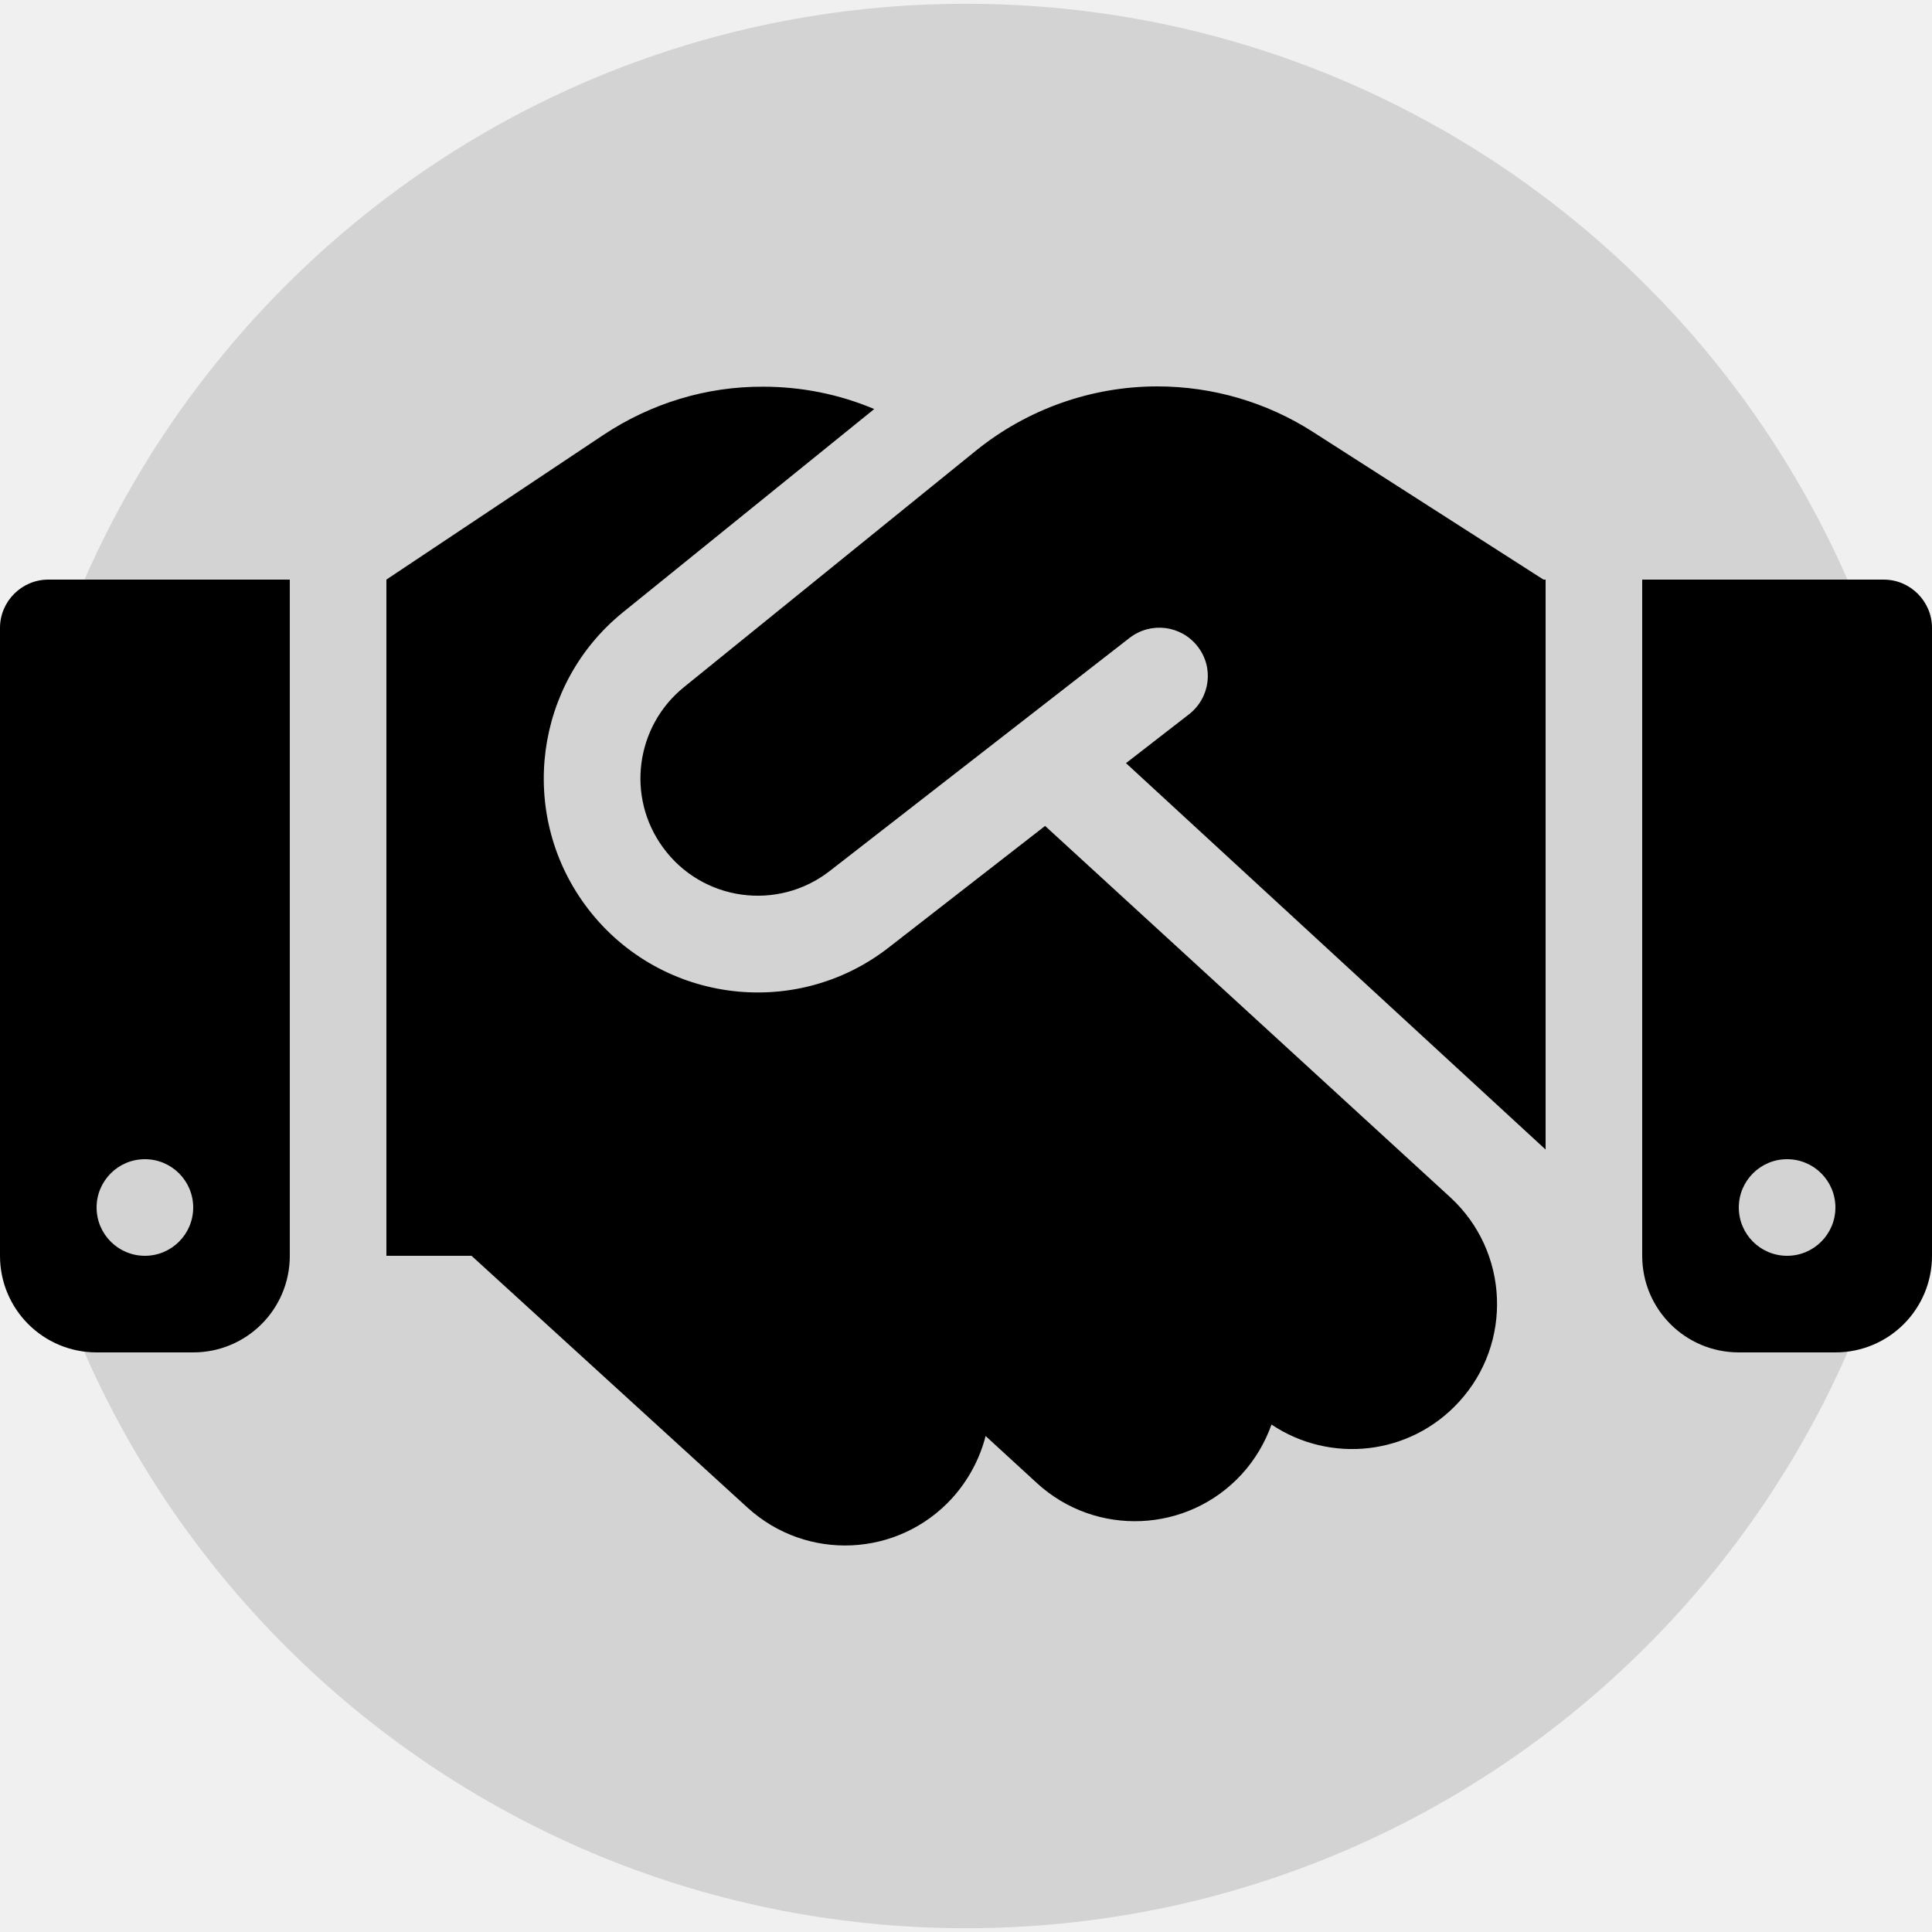
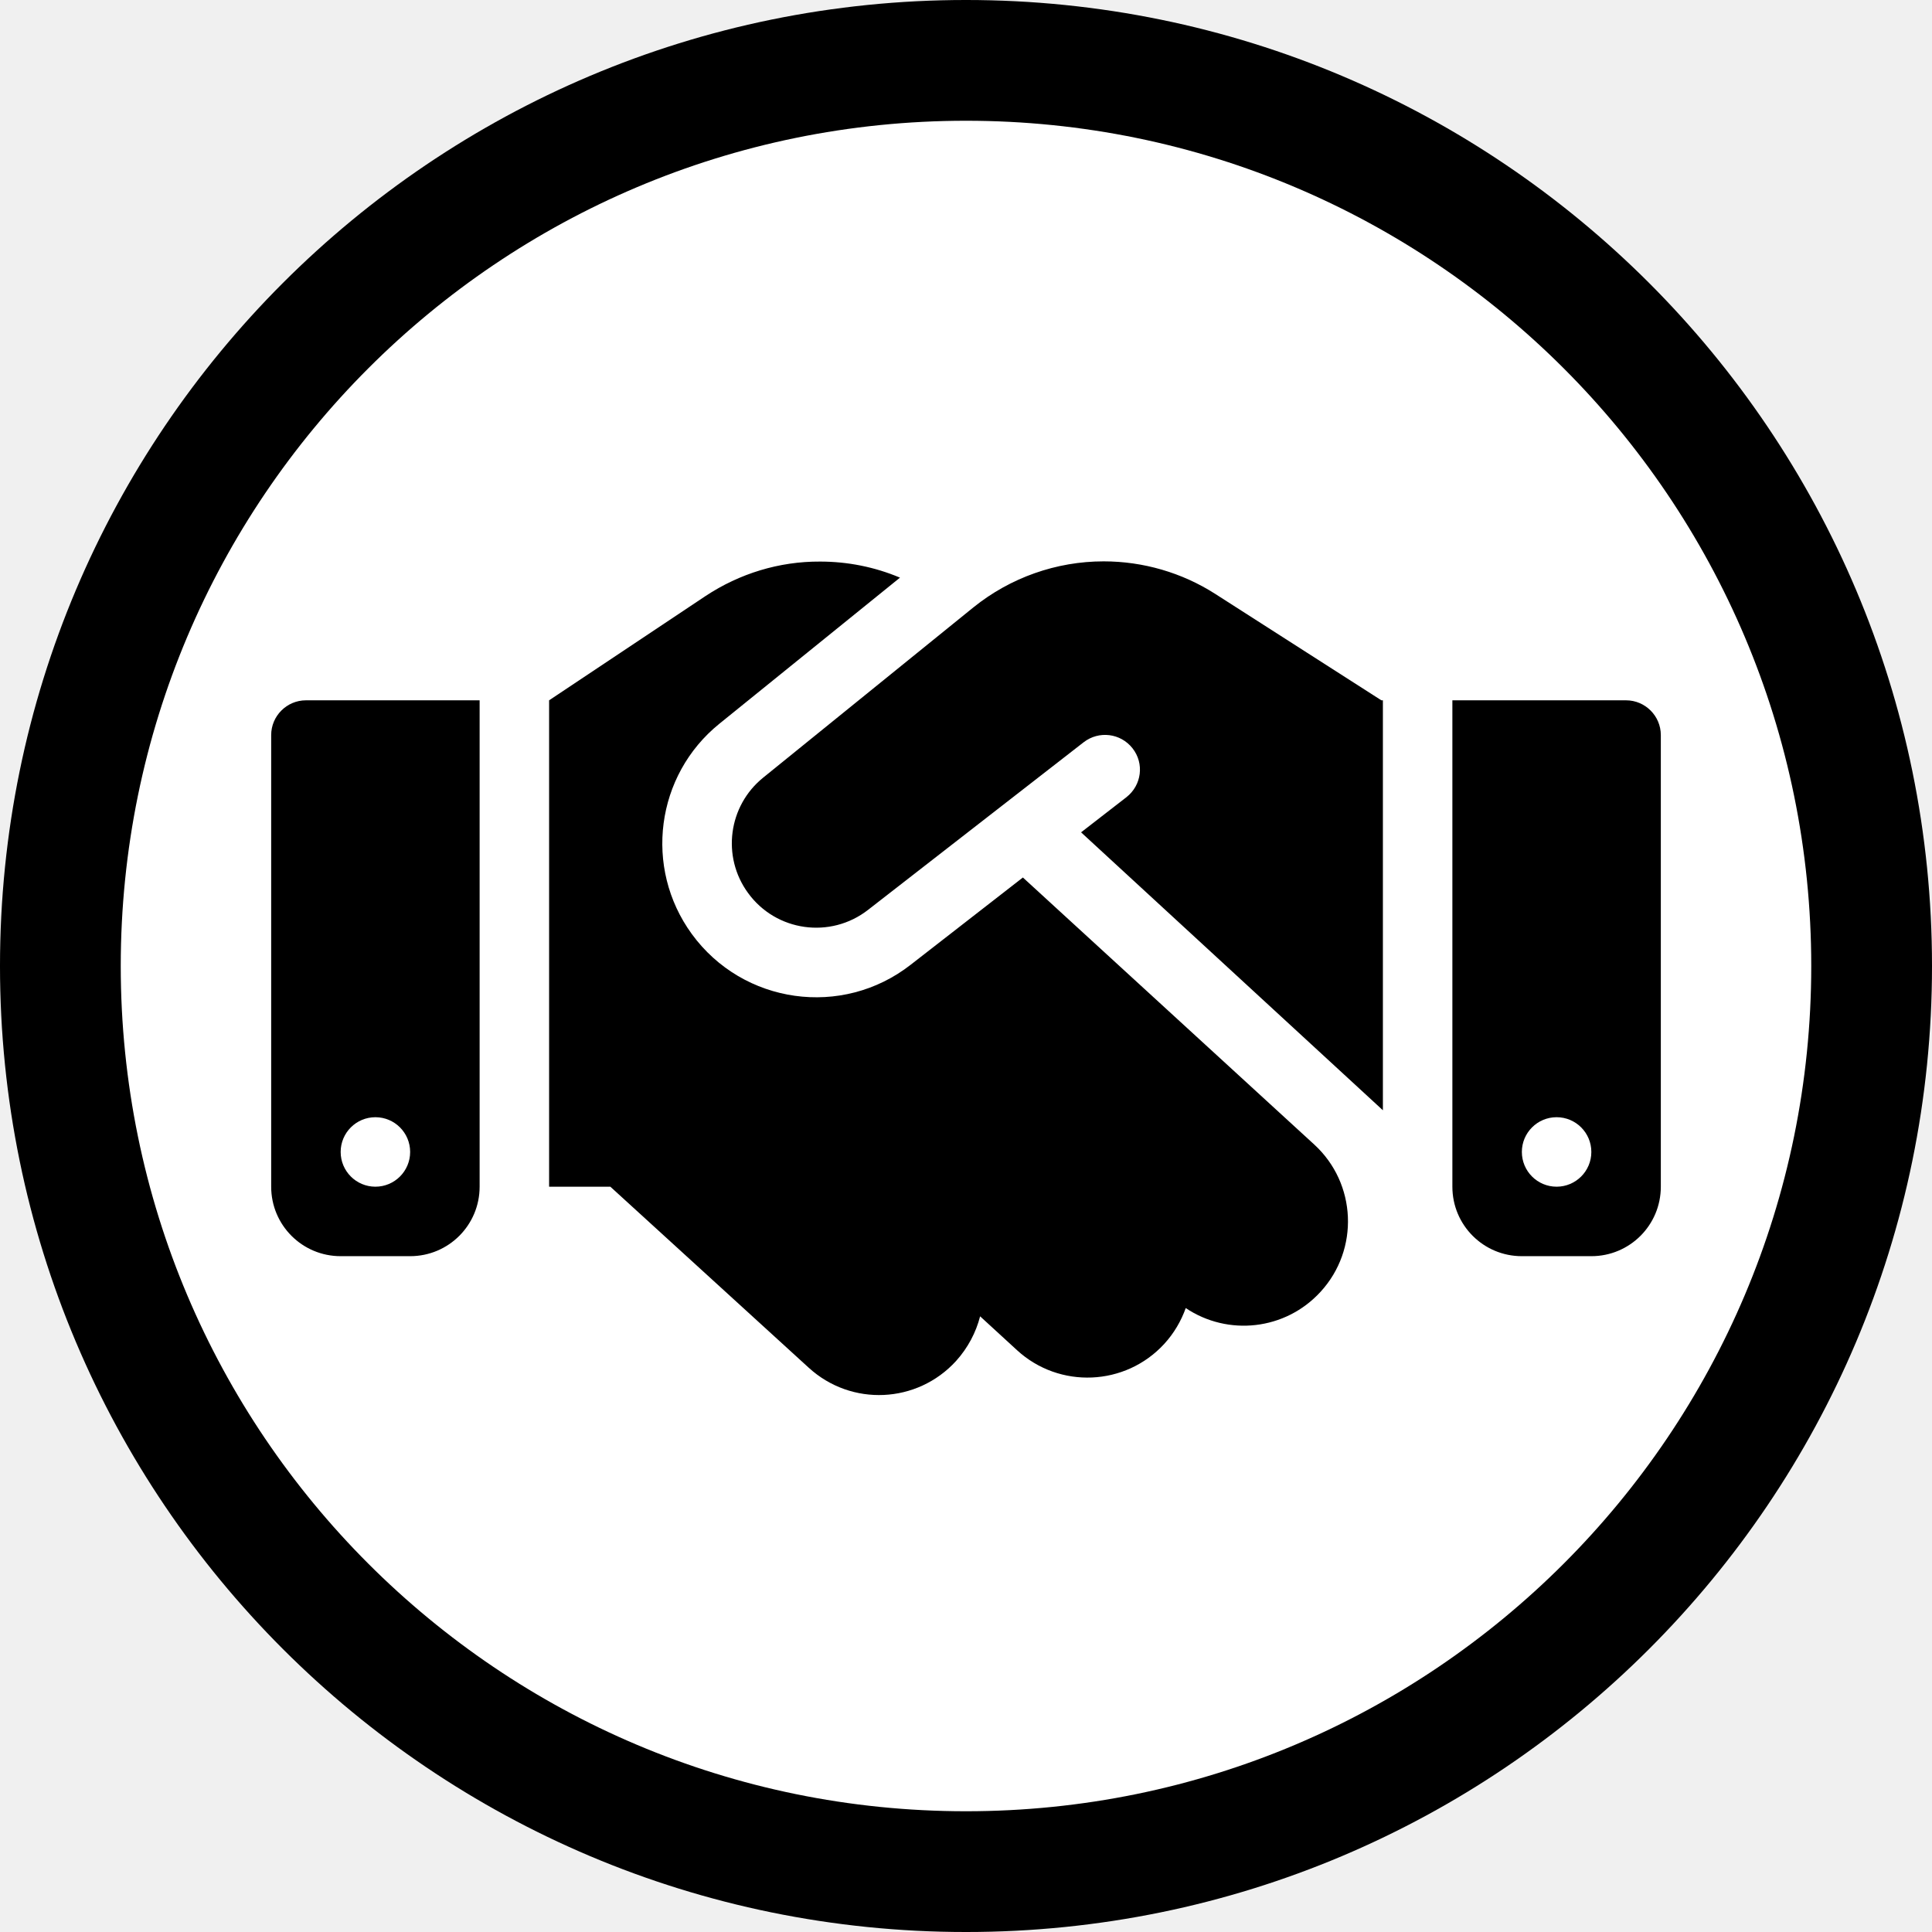
- <svg xmlns="http://www.w3.org/2000/svg" viewBox="0 0 640 512" width="80" height="80">
-   <circle cx="50%" cy="50%" r="55%" fill="lightgrey" />
-   <path d="M323.4 85.2l-96.8 78.4c-16.1 13-19.2 36.4-7 53.1c12.9 17.8 38 21.3 55.3 7.8l99.3-77.2c7-5.4 17-4.2 22.5 2.8s4.2 17-2.8 22.5l-20.9 16.2L512 316.8 512 128l-.7 0-3.9-2.5L434.8 79c-15.3-9.8-33.2-15-51.4-15c-21.8 0-43 7.5-60 21.2zm22.8 124.4l-51.7 40.2C263 274.4 217.3 268 193.7 235.6c-22.2-30.5-16.6-73.1 12.7-96.8l83.2-67.3c-11.6-4.9-24.1-7.4-36.8-7.4C234 64 215.7 69.6 200 80l-72 48 0 224 28.2 0 91.4 83.4c19.6 17.9 49.9 16.5 67.8-3.1c5.5-6.1 9.2-13.2 11.1-20.6l17 15.6c19.5 17.9 49.9 16.6 67.8-2.9c4.5-4.9 7.8-10.6 9.9-16.5c19.4 13 45.8 10.3 62.1-7.5c17.9-19.5 16.6-49.9-2.9-67.8l-134.2-123zM16 128c-8.8 0-16 7.2-16 16L0 352c0 17.7 14.3 32 32 32l32 0c17.7 0 32-14.3 32-32l0-224-80 0zM48 320a16 16 0 1 1 0 32 16 16 0 1 1 0-32zM544 128l0 224c0 17.7 14.3 32 32 32l32 0c17.7 0 32-14.3 32-32l0-208c0-8.8-7.2-16-16-16l-80 0zm32 208a16 16 0 1 1 32 0 16 16 0 1 1 -32 0z" />
+ <svg xmlns="http://www.w3.org/2000/svg" viewBox="0 0 640 512" width="80" height="80" version="1.1" id="svg1">
+   <defs id="defs1" />
+   <circle cx="320" cy="256" fill="#d3d3d3" id="circle1" style="fill:#000000;stroke-width:1.004" r="55.216%" />
+   <circle style="fill:#ffffff;stroke-width:61.505" id="path4" cx="320" cy="256" r="280" />
+   <path d="m 322.446,137.205 -69.626,56.391 c -11.58,9.351 -13.81,26.182 -5.035,38.194 9.279,12.803 27.332,15.321 39.776,5.61 l 71.424,-55.528 c 5.035,-3.884 12.228,-3.021 16.184,2.014 3.956,5.035 3.021,12.228 -2.014,16.184 l -15.033,11.652 99.979,92.067 V 167.99 h -0.503 l -2.805,-1.798 -52.219,-33.446 c -11.005,-7.049 -23.88,-10.789 -36.971,-10.789 -15.68,0 -30.929,5.395 -43.157,15.249 z m 16.399,89.478 -37.187,28.915 c -22.657,17.694 -55.528,13.091 -72.503,-10.214 -15.968,-21.938 -11.94,-52.579 9.135,-69.626 l 59.844,-48.407 c -8.344,-3.524 -17.335,-5.323 -26.469,-5.323 -13.522,-0.072 -26.685,3.956 -37.978,11.436 l -51.788,34.525 v 161.118 h 20.284 l 65.742,59.988 c 14.098,12.875 35.892,11.868 48.767,-2.23 3.956,-4.388 6.617,-9.494 7.984,-14.817 l 12.228,11.221 c 14.026,12.875 35.892,11.94 48.767,-2.086 3.237,-3.524 5.61,-7.624 7.121,-11.868 13.954,9.351 32.943,7.409 44.667,-5.395 12.875,-14.026 11.94,-35.892 -2.086,-48.767 z M 101.34,167.99 c -6.33,0 -11.508,5.179 -11.508,11.508 v 149.609 c 0,12.731 10.286,23.017 23.017,23.017 h 23.017 c 12.731,0 23.017,-10.286 23.017,-23.017 V 167.99 Z m 23.017,138.101 a 11.508,11.508 0 1 1 0,23.017 11.508,11.508 0 1 1 0,-23.017 z m 356.761,-138.101 v 161.118 c 0,12.731 10.286,23.017 23.017,23.017 h 23.017 c 12.731,0 23.017,-10.286 23.017,-23.017 V 179.498 c 0,-6.33 -5.179,-11.508 -11.508,-11.508 z m 23.017,149.609 a 11.508,11.508 0 1 1 23.017,0 11.508,11.508 0 1 1 -23.017,0 z" id="path1" style="stroke-width:0.719" />
</svg>
